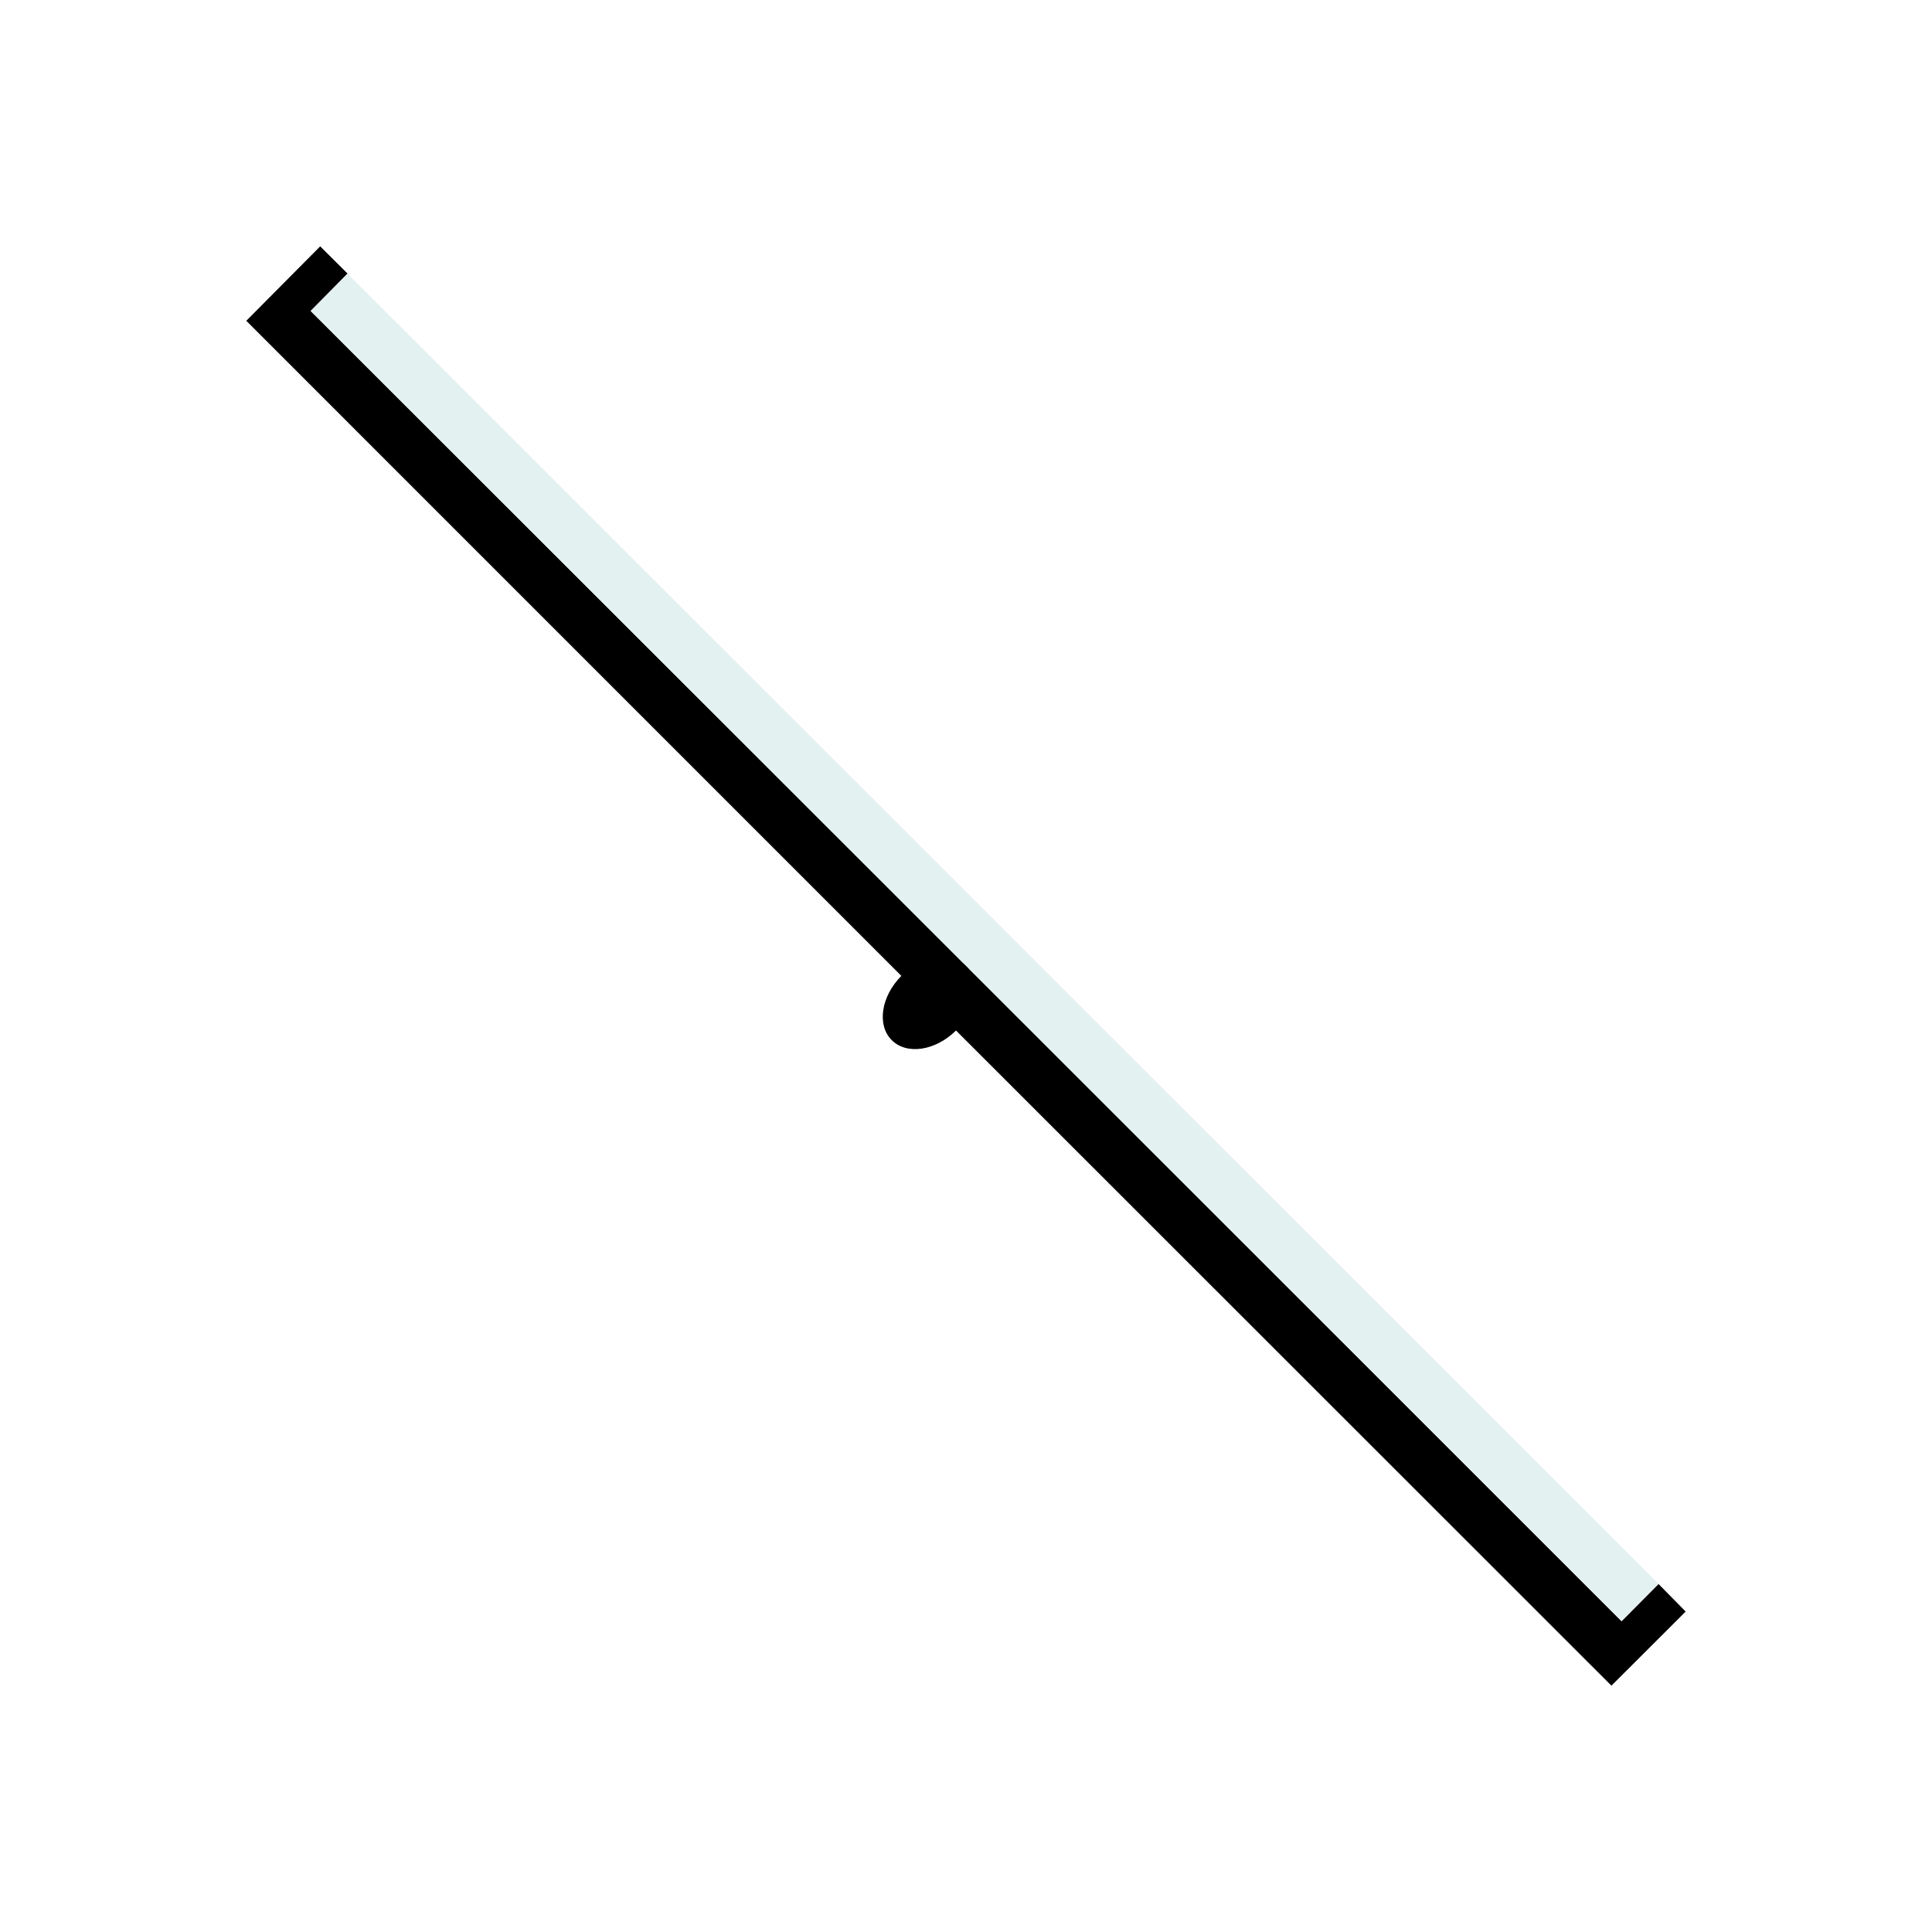
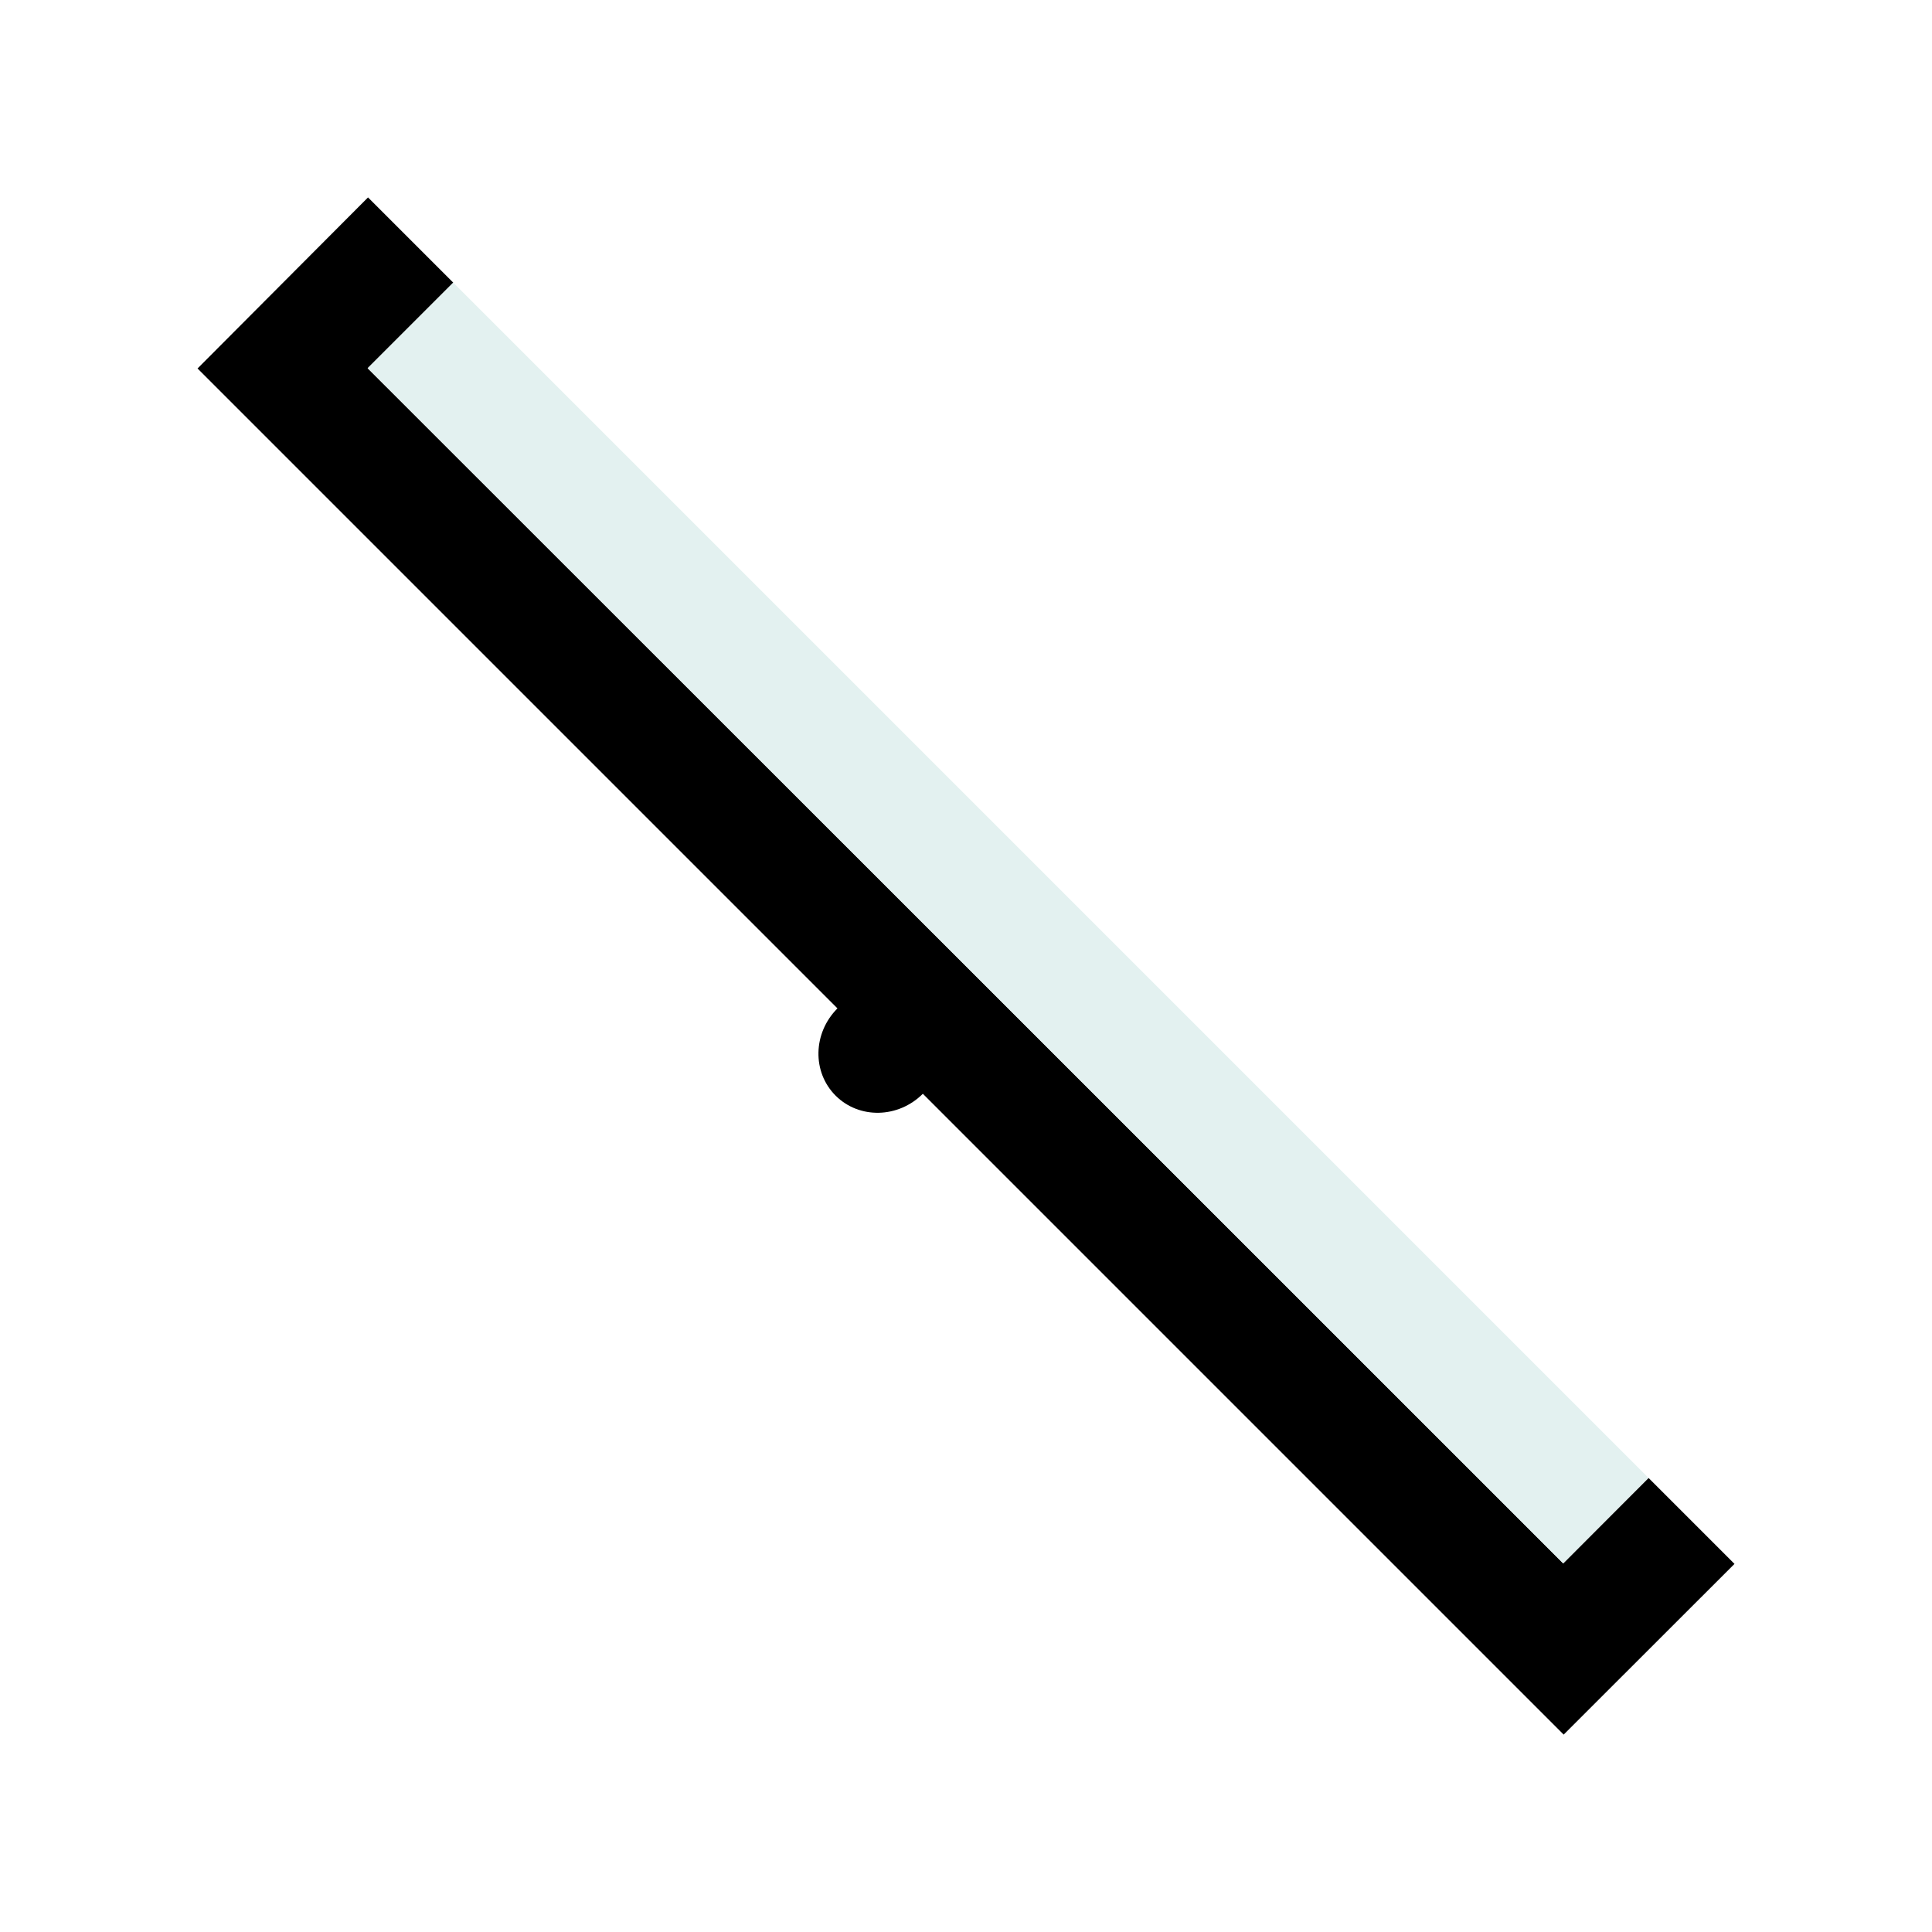
<svg xmlns="http://www.w3.org/2000/svg" width="48px" height="48px" id="svg3419" version="1.1">
  <defs id="defs3421" />
  <g id="layer1">
-     <g id="g5761" transform="matrix(-0.3461919,2.264795,-2.265115,0.3462407,85.64531,-38.12129)">
-       <g transform="matrix(0.7071068,-0.7071068,0.7071068,0.7071068,-9.764394,23.92691)" id="g5221">
-         <path style="fill:#000000;fill-opacity:1;stroke:none" d="m 24.001,23.501 -11.998,0 -0.004,-0.498 -0.5,0.001 0.005,0.998 12.499,0.001 12.497,-0.001 0.001,-0.998 -0.5,-0.003 0.002,0.5 z" id="path2989" />
-         <path style="color:#000000;fill:#000000;fill-opacity:1;stroke:none;stroke-width:2;marker:none;visibility:visible;display:inline;overflow:visible;enable-background:accumulate" id="path2993" d="m 320,402.362 c 0,5.523 -4.477,10 -10,10 -5.523,0 -10,-4.477 -10,-10 0,-5.523 4.477,-10 10,-10 5.469,0 9.924,4.394 9.999,9.863" transform="matrix(0.0500239,0,0,0.0500239,8.49259,3.872272)" />
-         <path style="fill:#e3f1f0;fill-opacity:1;stroke:none" d="M 12,23.004 35.996,23 36,23.496 l -23.996,0.008 z" id="path5181" />
+     <g id="g7031" transform="matrix(0.7071068,0.7071068,-0.7071068,0.7071068,21.867,-7.827227)">
+       <path transform="matrix(0.09598279,-7.0596697e-6,-6.7667094e-6,0.1001522,-5.751942,-16.29528)" d="m 325.628,402.362 c 0,8.631 -6.997,15.628 -15.628,15.628 -8.631,0 -15.628,-6.997 -15.628,-15.628 0,-8.631 6.997,-15.628 15.628,-15.628 8.547,0 15.509,6.867 15.626,15.413" id="path2993" style="color:#000000;fill:#000000;fill-opacity:1;stroke:none;stroke-width:2;marker:none;visibility:visible;display:inline;overflow:visible;enable-background:accumulate" />
+       <g transform="translate(0,8)" id="g7023">
+         <path style="fill:#000000;fill-opacity:1;stroke:none" d="M 23.994,13.003 3,13.009 3,10 l -2.994,0 0.01,6 23.982,0 24.018,0 0.002,-6 L 45,10 l 0,3 z" id="path2989" />
+         <path style="fill:#e3f1f0;fill-opacity:1;stroke:none" d="M 3,10 44.993,10 45,13 3,13 z" id="path5181" />
      </g>
    </g>
  </g>
</svg>
